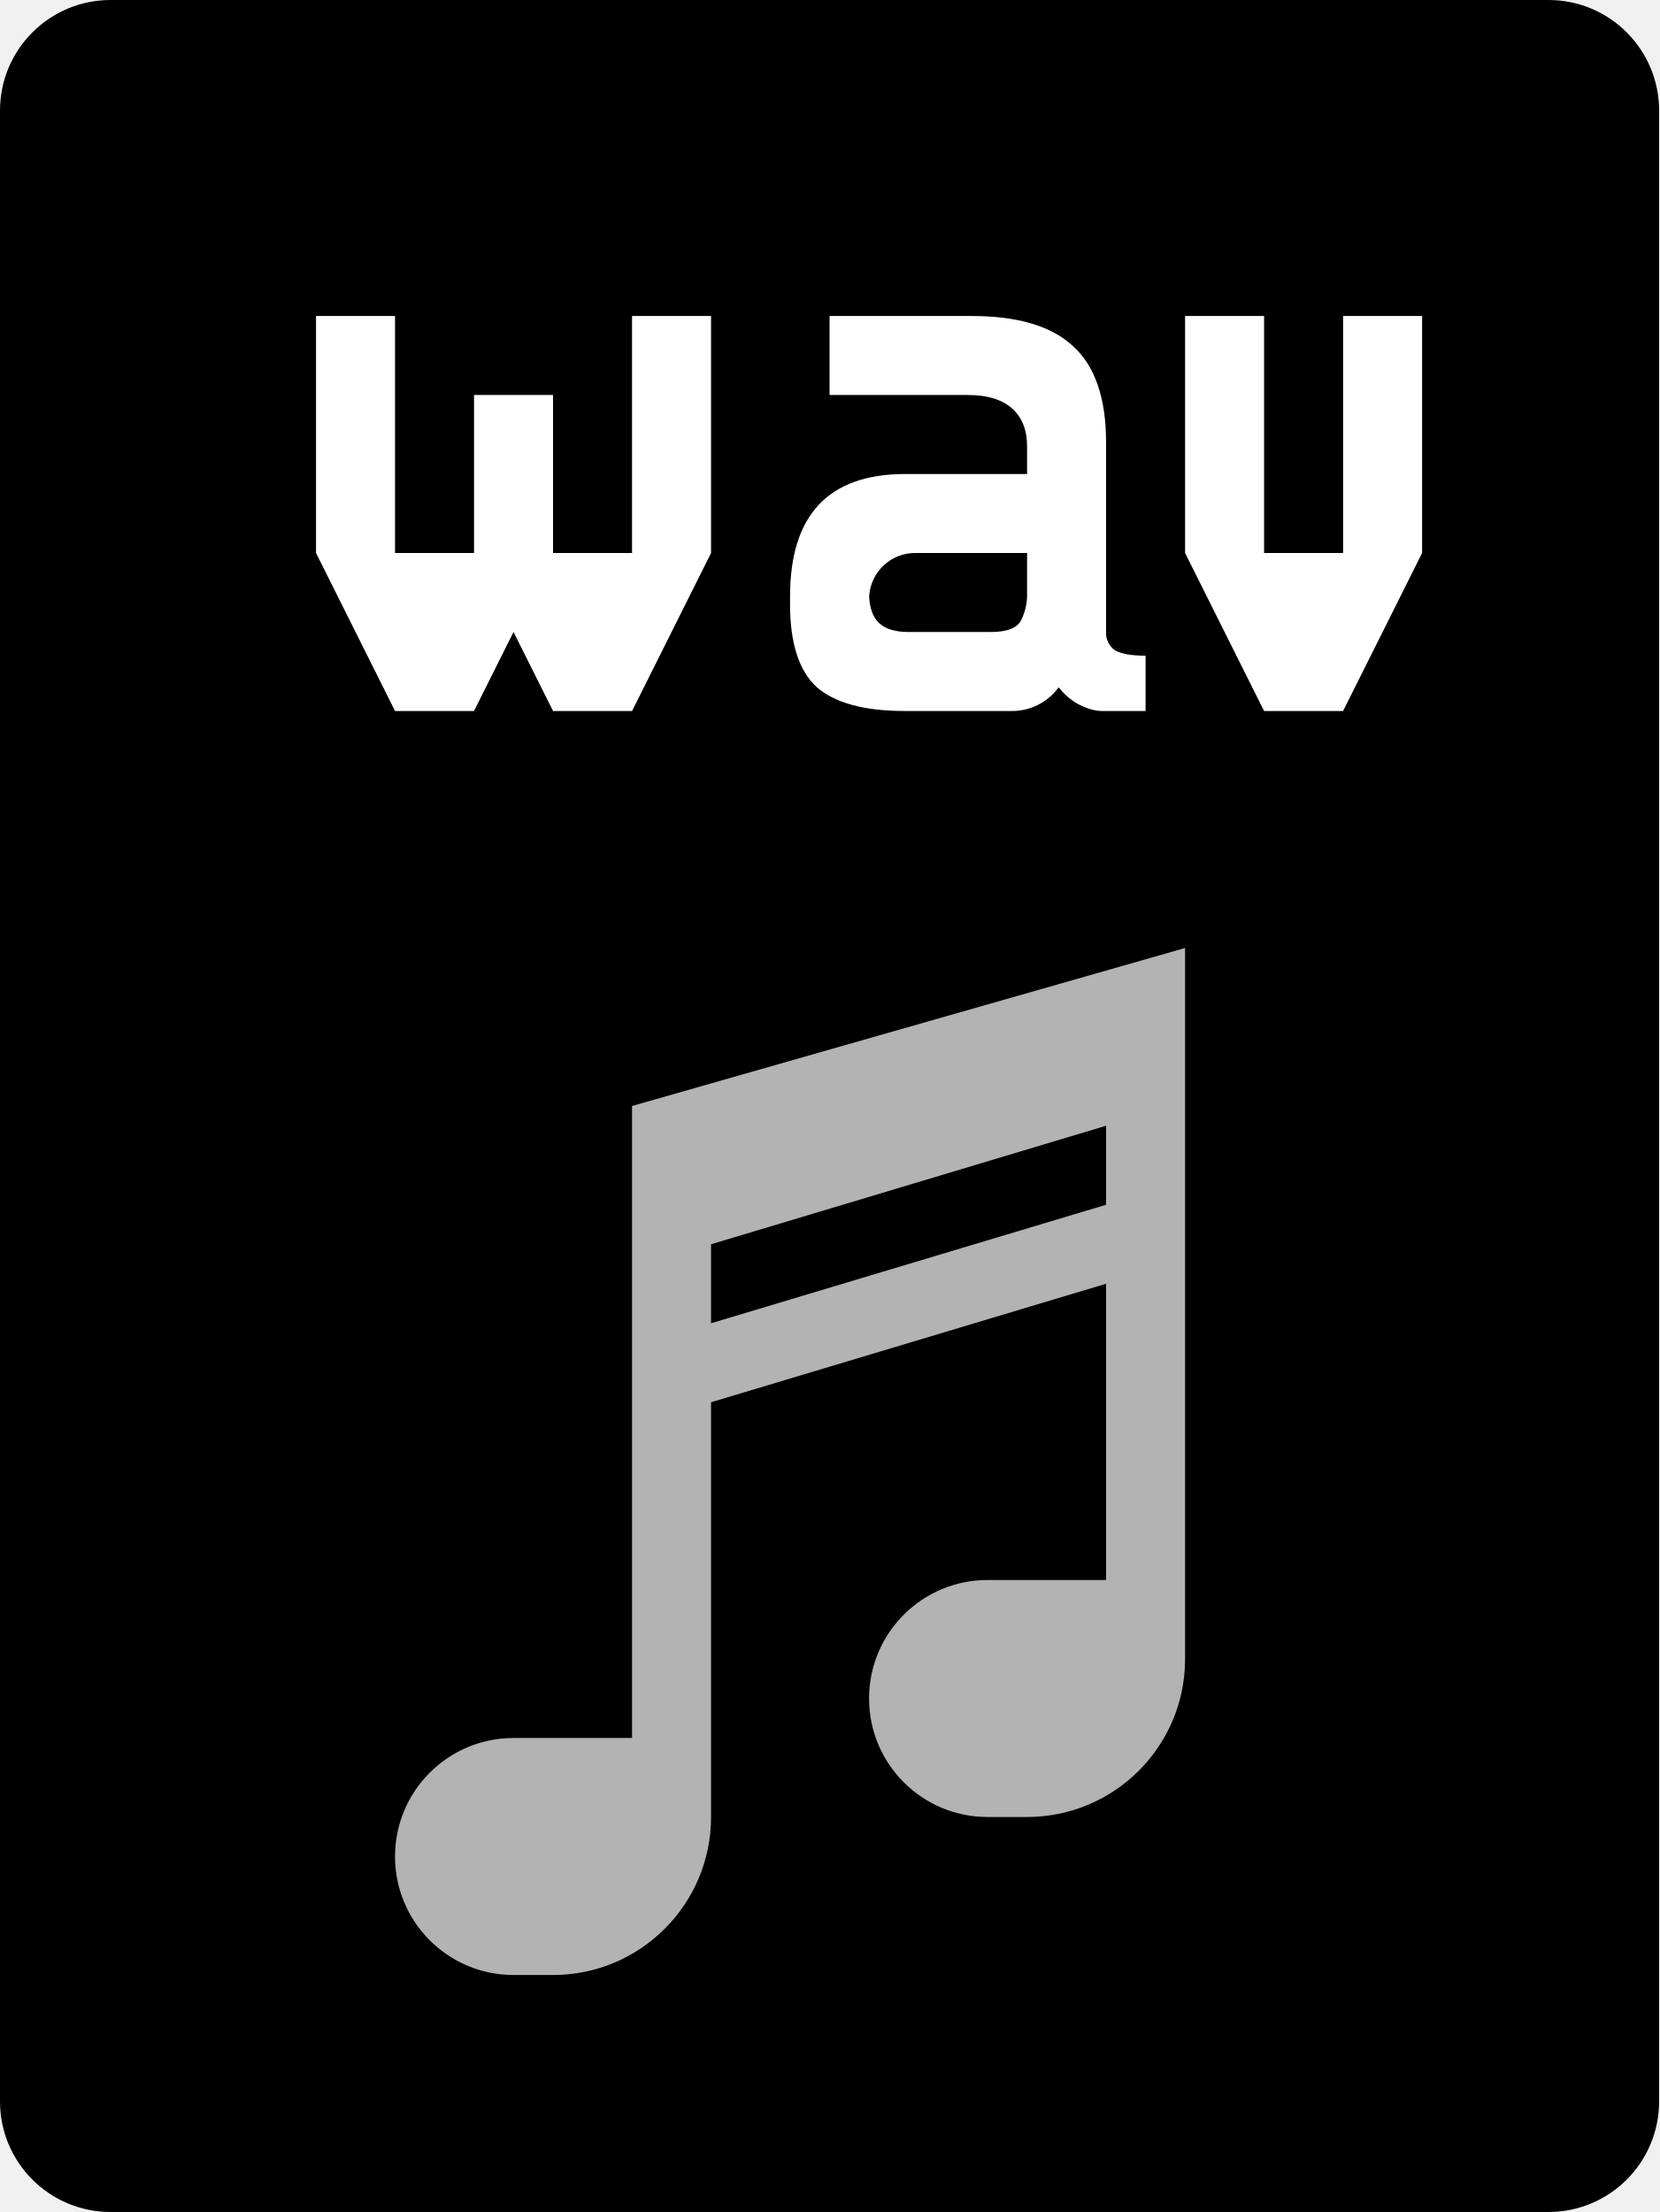
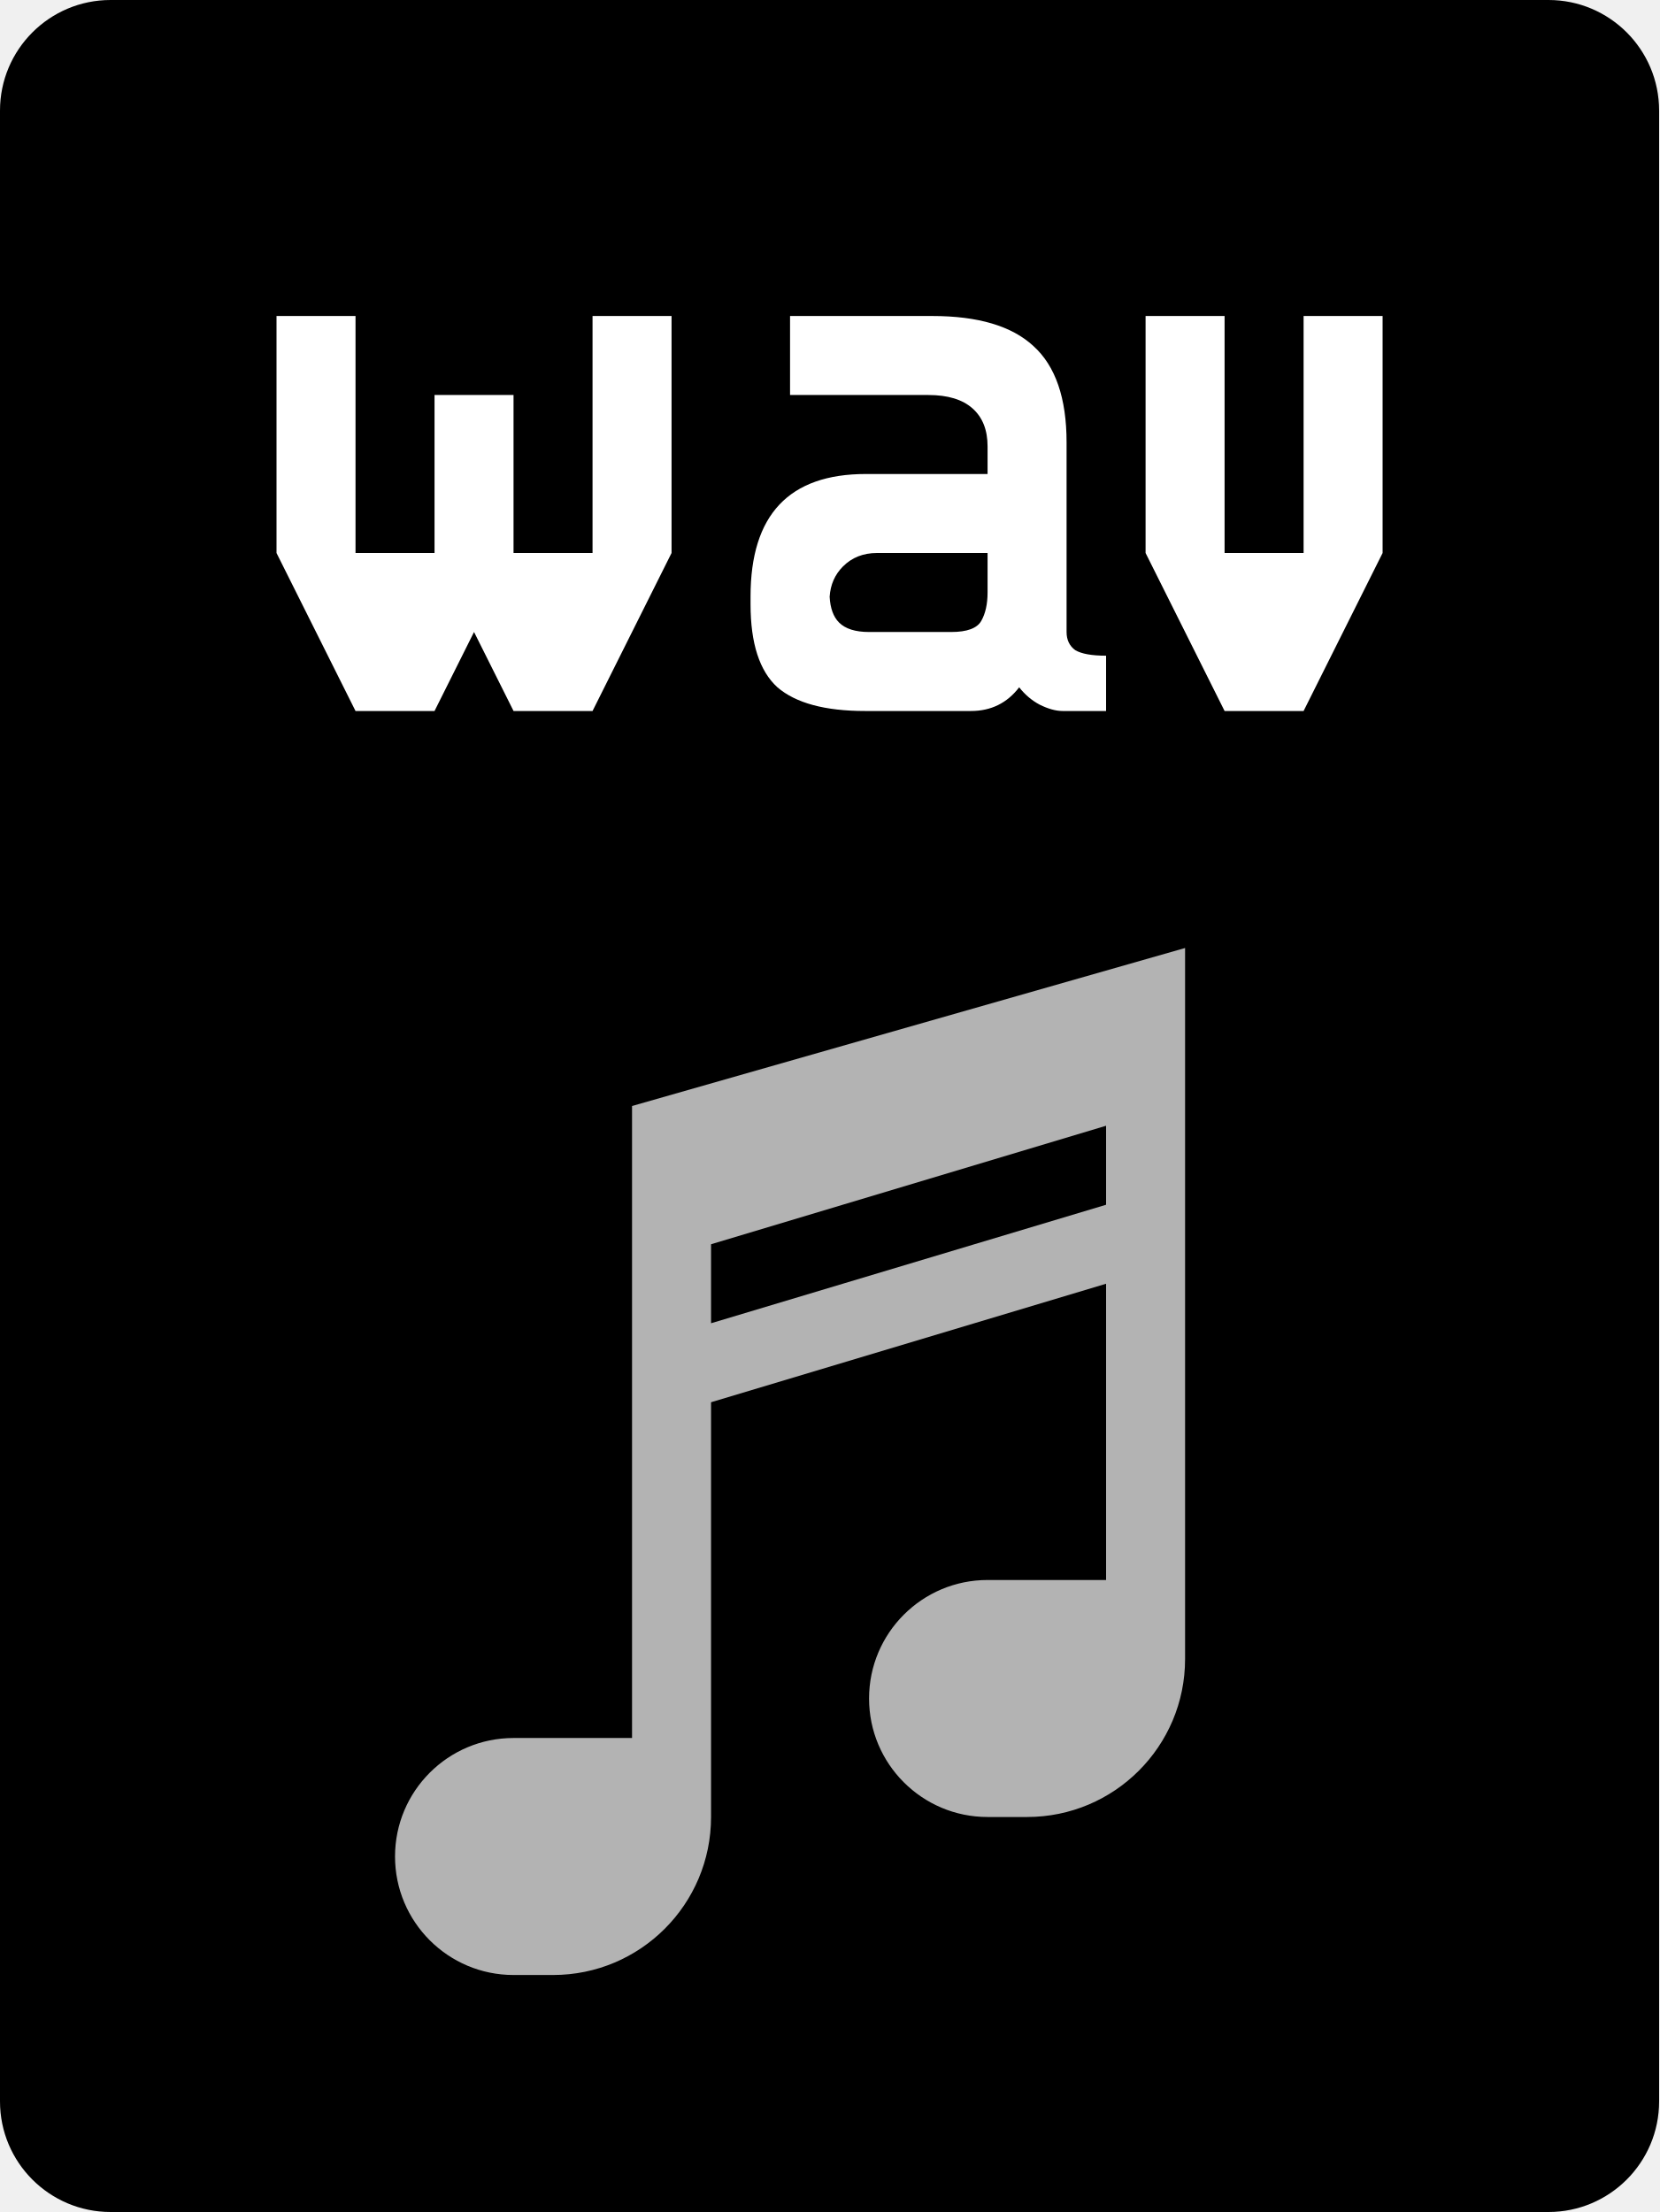
<svg xmlns="http://www.w3.org/2000/svg" viewBox="0 0 21 28">
-   <path d="M19.6 0H1.4A1.4 1.4 0 000 1.4v25.2A1.4 1.4 0 001.4 28h18.2a1.4 1.4 0 001.4-1.4V1.4A1.4 1.4 0 0019.6 0z" />
-   <path fill="#fff" fill-rule="evenodd" d="M15 12l-7 2v8H6.5a1.5 1.5 0 000 3H7a2 2 0 002-2v-5.25l5-1.5V20h-1.5a1.5 1.5 0 000 3h.5a2 2 0 002-2v-9zm-1 2.25l-5 1.5v1l5-1.5v-1z" clip-rule="evenodd" opacity=".7" />
-   <path fill="#fff" d="M5 4H4v3l1 2h1l.5-1L7 9h1l1-2V4H8v3H7V5H6v2H5V4zM15 4h1v3h1V4h1v3l-1 2h-1l-1-2V4z" />
-   <path fill="#fff" fill-rule="evenodd" d="M13.66 8.92c.107.053.203.08.29.08h.55v-.7c-.18 0-.31-.023-.39-.07A.267.267 0 0114 8V5.6c0-.56-.14-.967-.42-1.22-.273-.253-.7-.38-1.28-.38h-1.8v1h1.75c.247 0 .433.057.56.17.127.113.19.273.19.48V6h-1.54C10.487 6 10 6.517 10 7.55v.1c0 .493.113.843.34 1.05.233.2.603.3 1.11.3h1.34a.73.73 0 00.61-.3c.073.093.16.167.26.22zm-.74-1.06c-.053.093-.18.14-.38.14H11.5c-.173 0-.3-.04-.38-.12-.071-.071-.111-.18-.119-.326A.583.583 0 0111.6 7H13v.5a.72.72 0 01-.08.36z" clip-rule="evenodd" />
+   <path d="M19.6 0H1.4C0.627 0 0 0.627 0 1.4V26.6C0 27.373 0.627 28 1.4 28H19.6C20.373 28 21 27.373 21 26.6V1.4C21 0.627 20.373 0 19.6 0Z" />
+   <path opacity="0.7" fill-rule="evenodd" clip-rule="evenodd" d="M15 12L8 14V22H6.5C5.672 22 5 22.672 5 23.5C5 24.328 5.672 25 6.5 25H7C8.105 25 9 24.105 9 23V17.75L14 16.25V20H12.5C11.672 20 11 20.672 11 21.5C11 22.328 11.672 23 12.5 23H13C14.105 23 15 22.105 15 21V12ZM14 14.25L9 15.75V16.75L14 15.25V14.25Z" fill="#fff" />
+   <path d="M4.5 4H3.5V7L4.5 9H5.5L6 8L6.5 9H7.5L8.5 7V4H7.5V7H6.5V5H5.5V7H4.5V4Z" fill="#fff" />
+   <path d="M14.5 4H15.5V7H16.5V4H17.5V7L16.5 9H15.5L14.5 7V4Z" fill="#fff" />
+   <path fill-rule="evenodd" clip-rule="evenodd" d="M13.16 8.92C13.267 8.973 13.363 9 13.45 9H14V8.3C13.82 8.3 13.69 8.277 13.61 8.23C13.537 8.177 13.5 8.1 13.5 8V5.6C13.5 5.04 13.36 4.633 13.08 4.38C12.807 4.127 12.38 4 11.8 4H10V5H11.75C11.997 5 12.183 5.057 12.31 5.17C12.437 5.283 12.5 5.443 12.5 5.65V6H10.96C9.987 6 9.5 6.517 9.5 7.55V7.65C9.5 8.143 9.613 8.493 9.84 8.7C10.073 8.9 10.443 9 10.95 9H12.29C12.543 9 12.747 8.9 12.9 8.7C12.973 8.793 13.06 8.867 13.16 8.92ZM12.42 7.86C12.367 7.953 12.24 8 12.04 8H11C10.827 8 10.7 7.96 10.62 7.88C10.549 7.809 10.509 7.7 10.501 7.554C10.511 7.401 10.567 7.273 10.67 7.17C10.783 7.057 10.927 7 11.1 7H12.5V7.5C12.5 7.647 12.473 7.767 12.42 7.86Z" fill="#fff" />
</svg>
